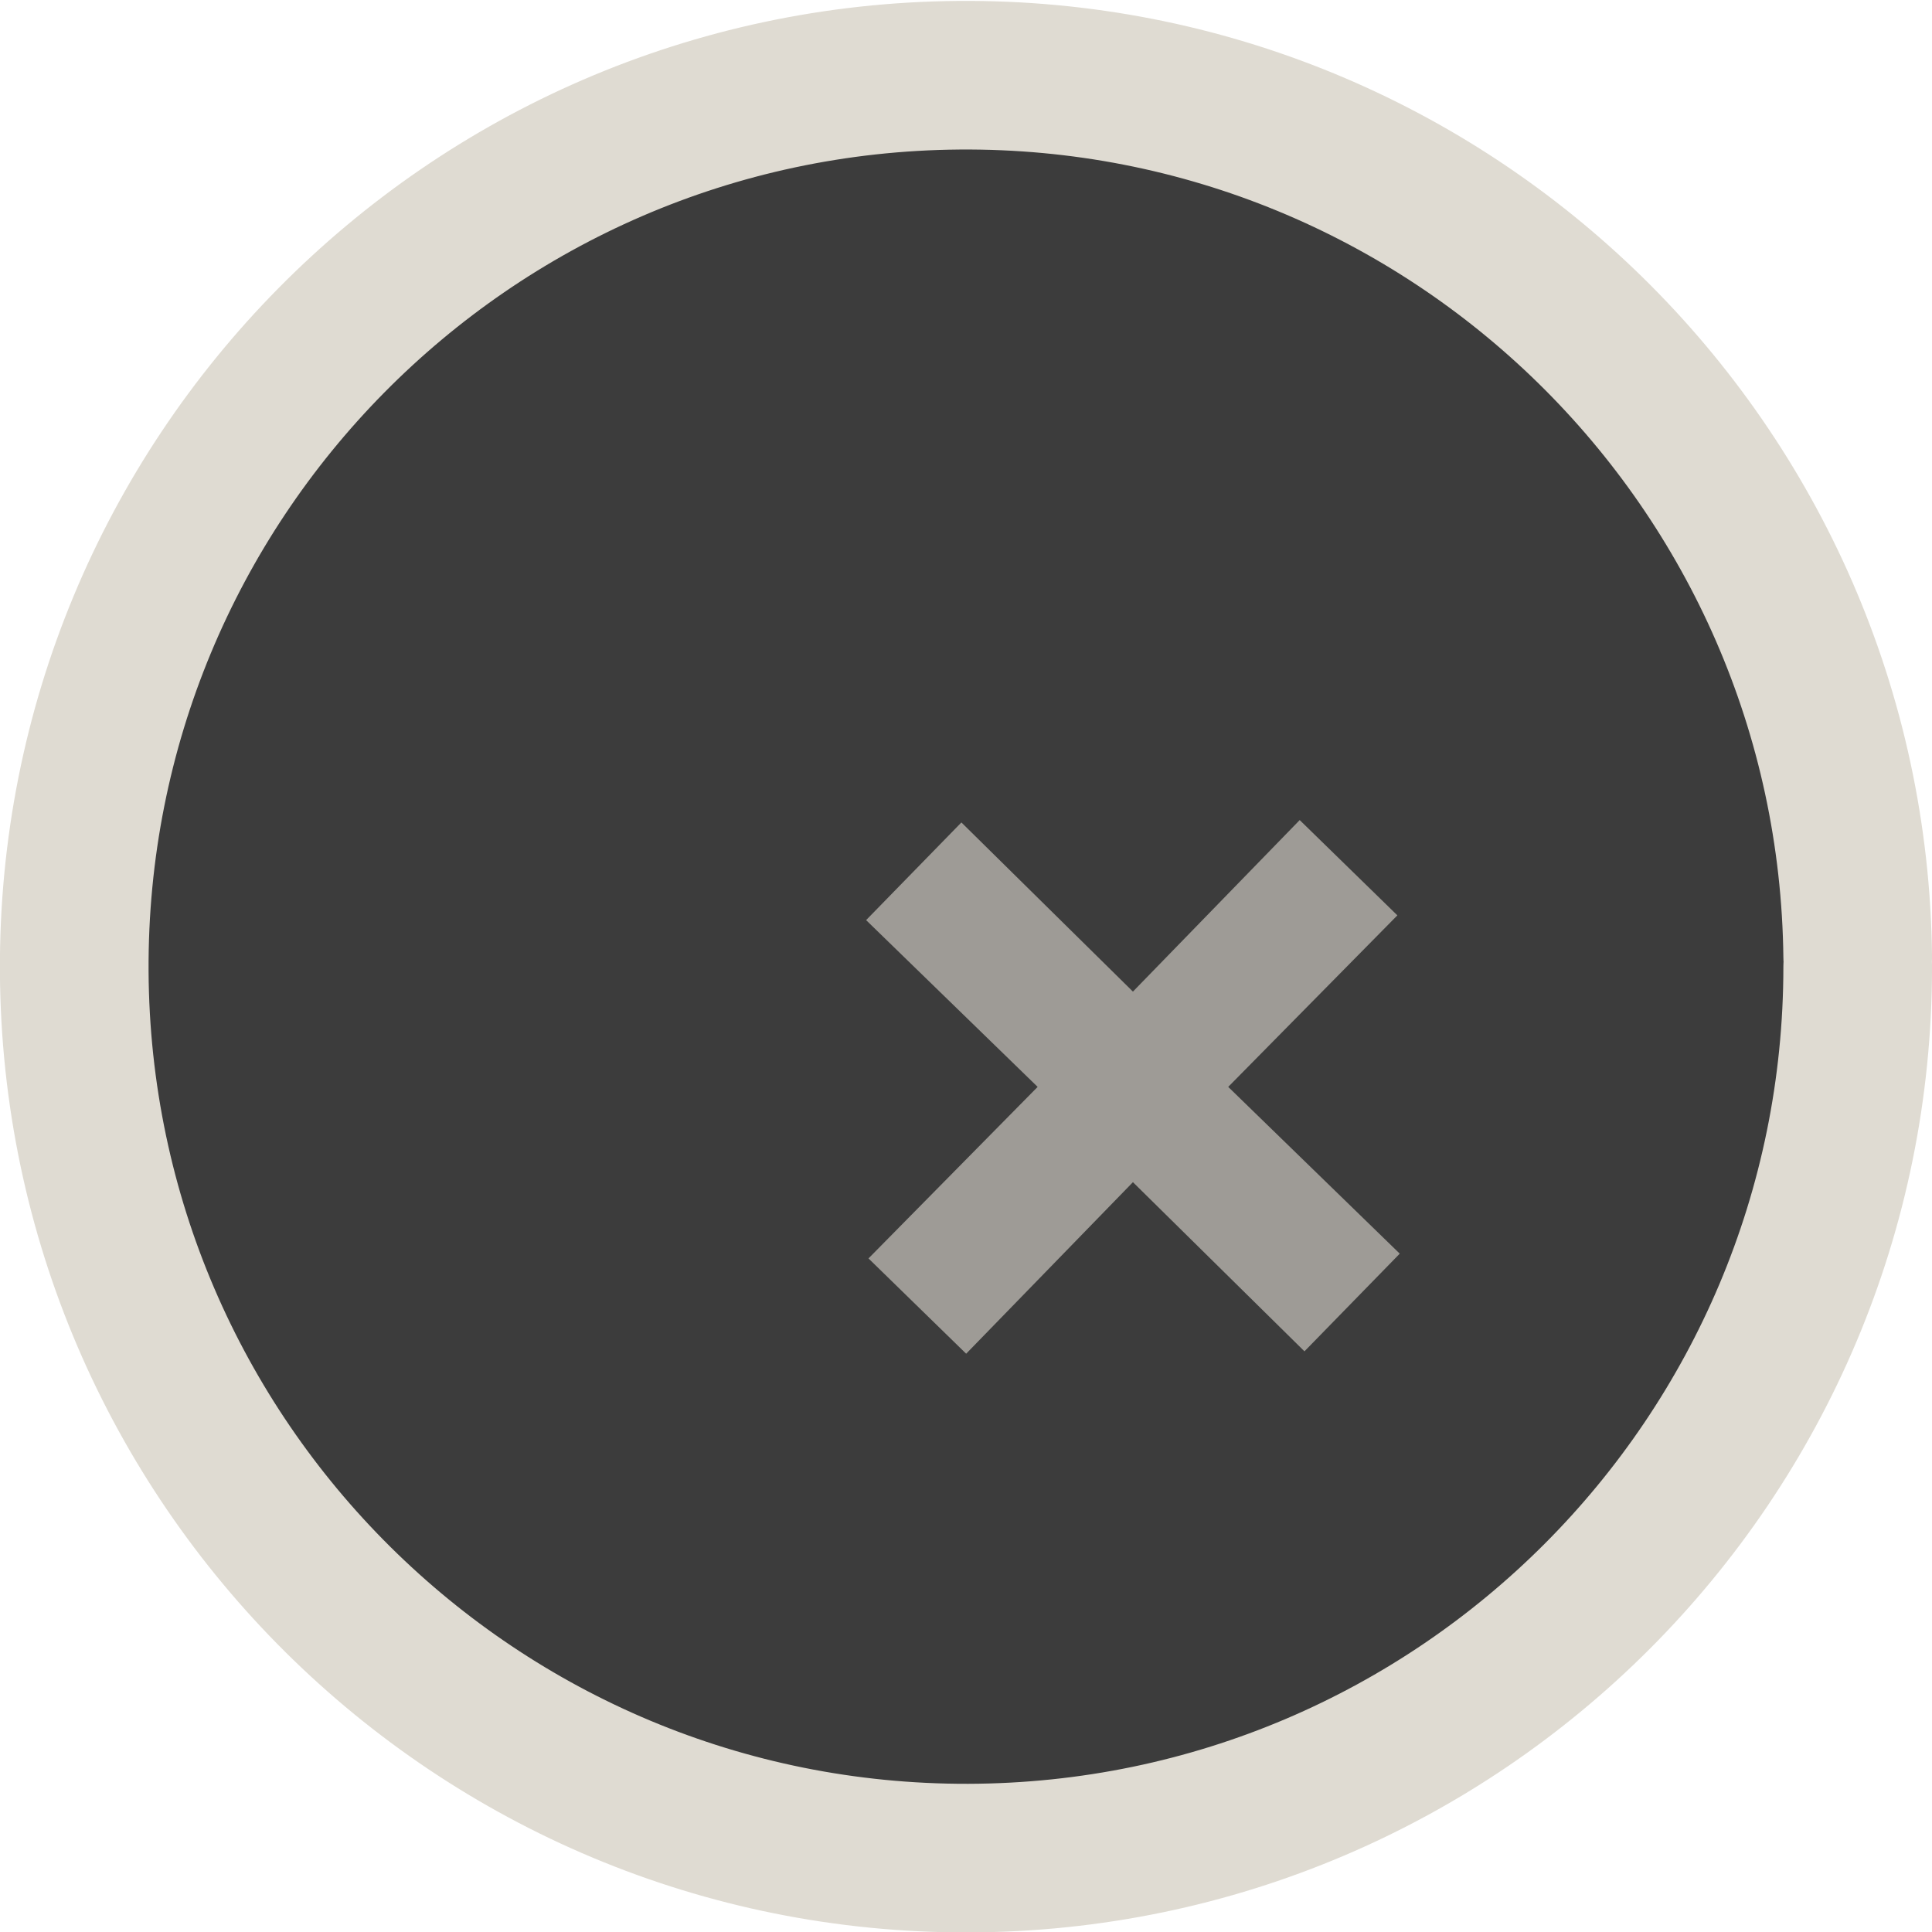
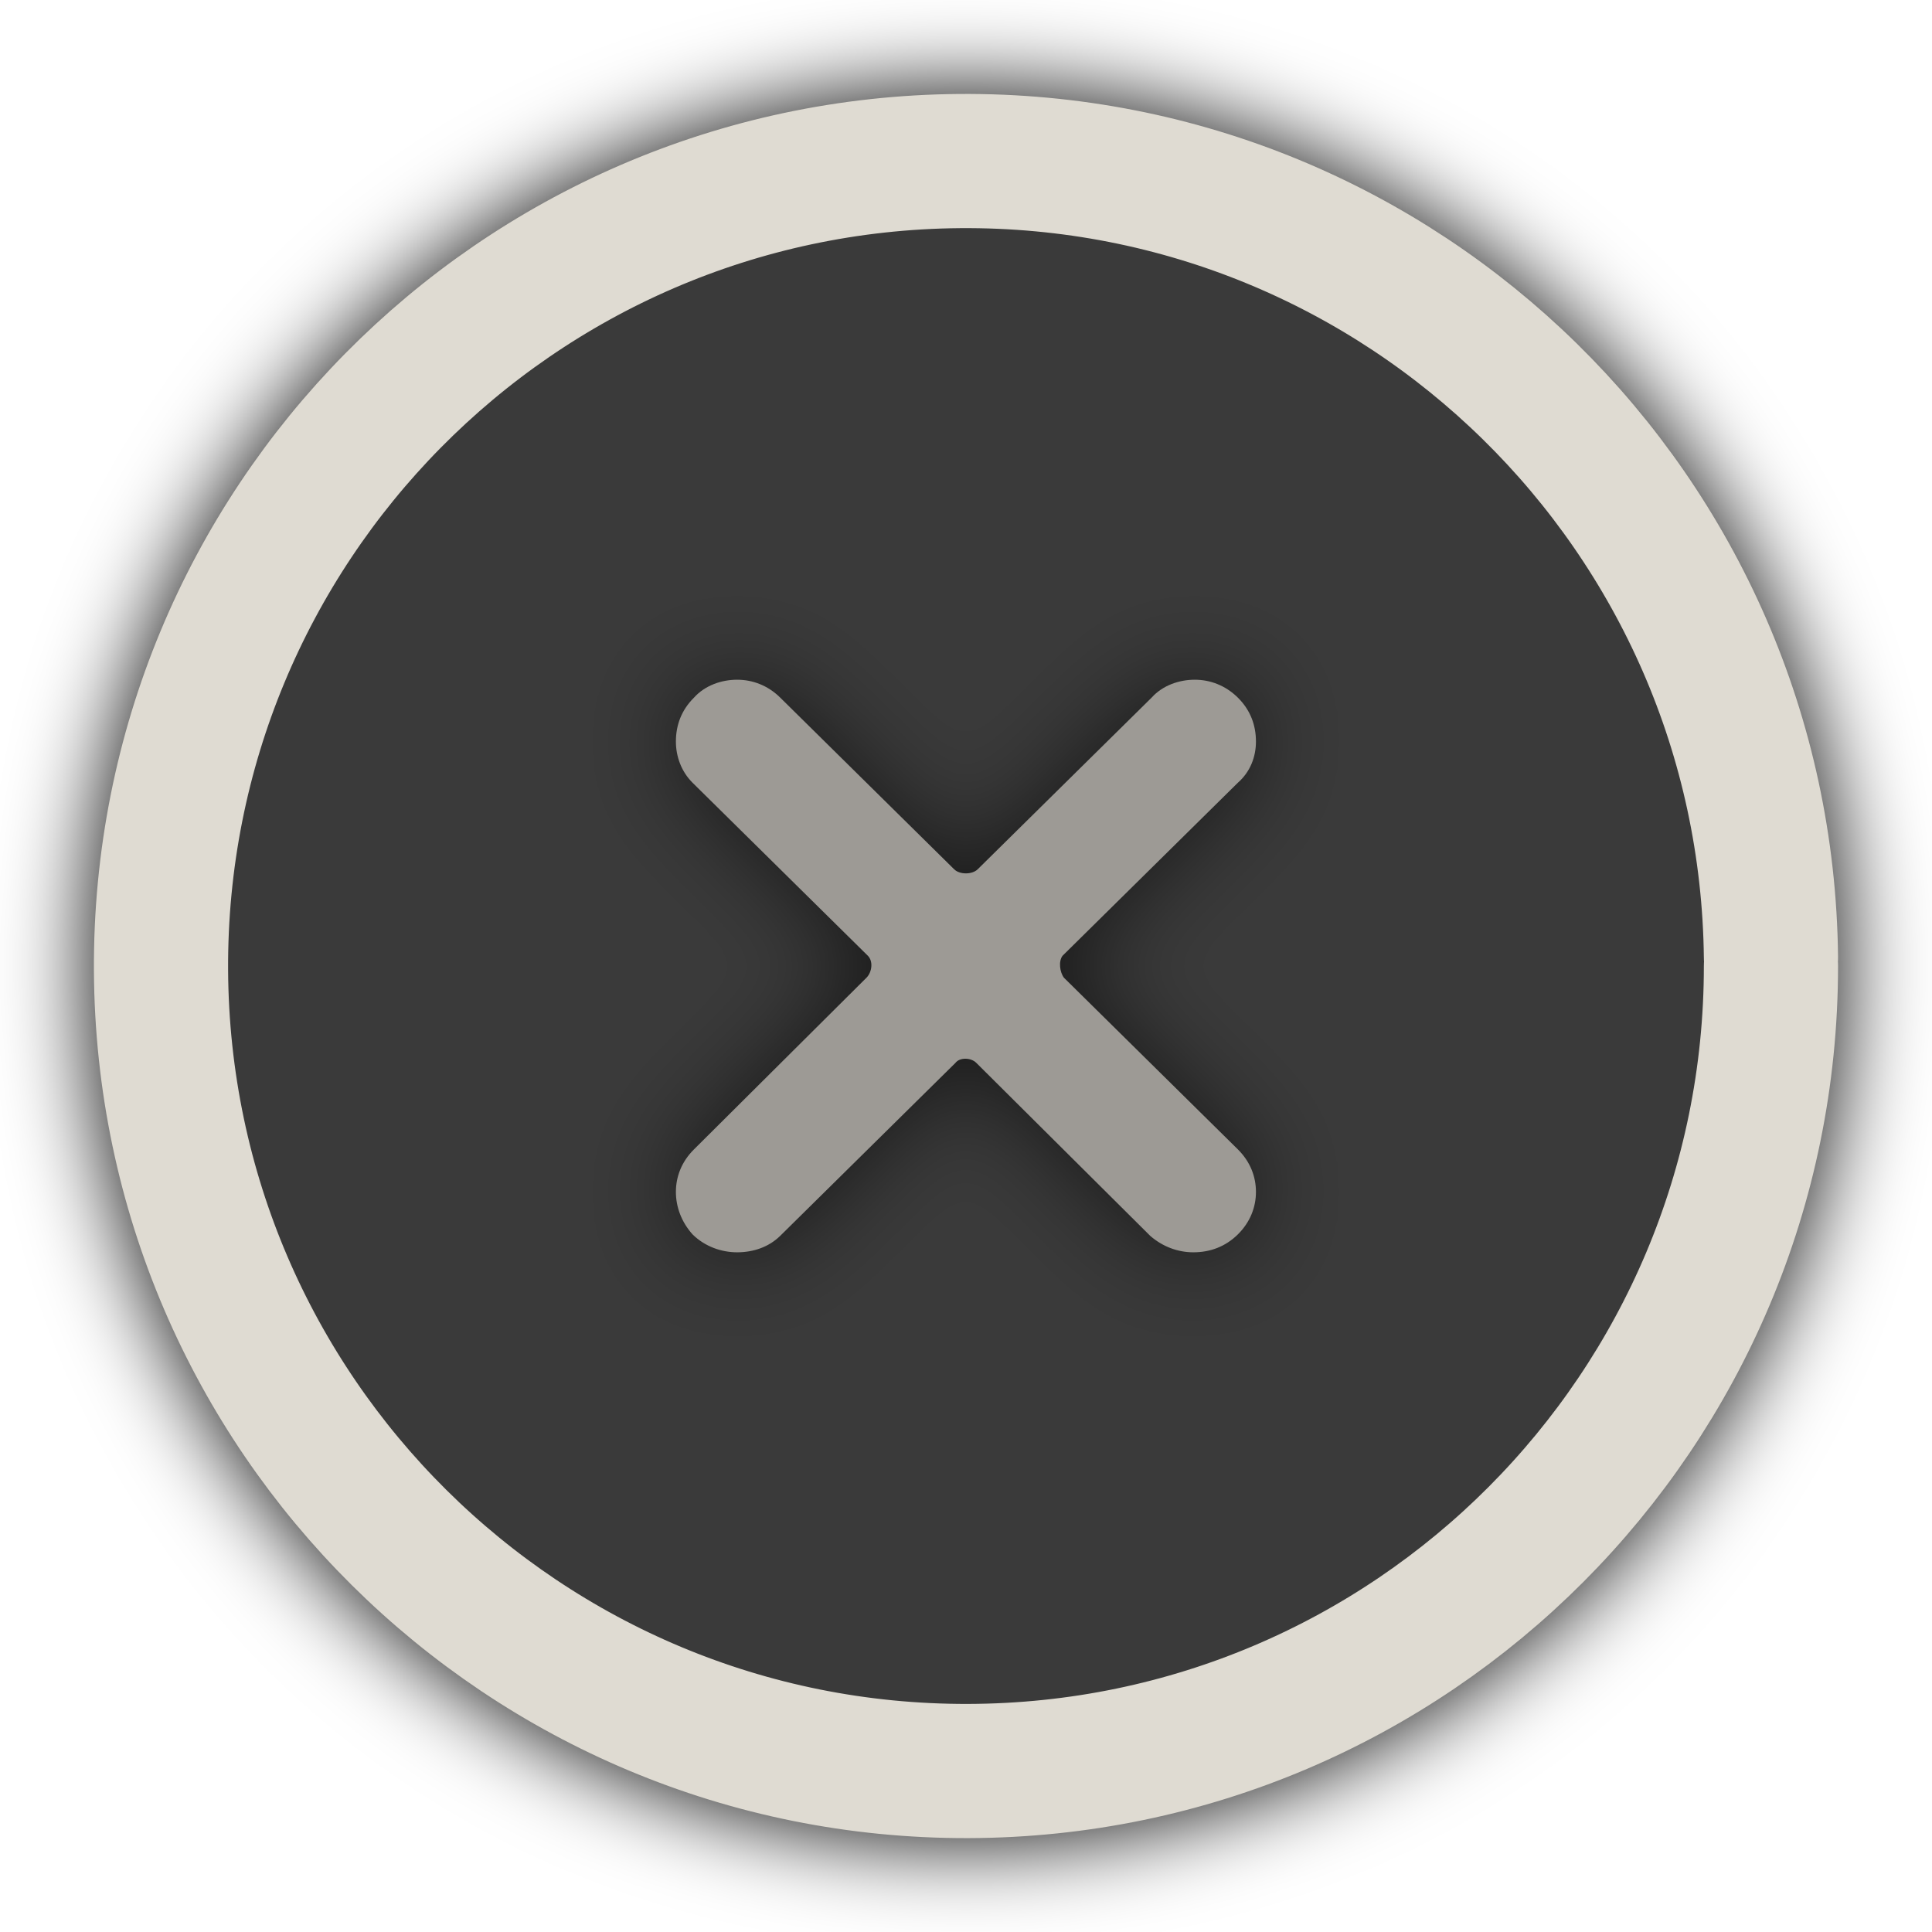
- <svg xmlns="http://www.w3.org/2000/svg" version="1.1" id="svg3814" height="24" width="24">
-   <defs id="defs3816" />
-   <g style="display:inline" id="layer3" />
-   <g style="display:inline" transform="translate(0,8)" id="layer1">
-     <g id="layer2" style="display:inline;fill:#3c3c3c;fill-opacity:1;stroke:#dfdbd2;stroke-width:2;stroke-linecap:round;stroke-linejoin:miter;stroke-miterlimit:4;stroke-dasharray:none;stroke-dashoffset:0;stroke-opacity:1;paint-order:normal" transform="matrix(0.9233087,0,0,0.923046,0.9213616,0.3171051)">
-       <path style="opacity:1;fill:#3c3c3c;fill-opacity:1;stroke:#dfdbd2;stroke-width:2;stroke-linecap:round;stroke-linejoin:miter;stroke-miterlimit:4;stroke-dasharray:none;stroke-dashoffset:0;stroke-opacity:1;paint-order:normal" id="path819" d="M 23.996,3.998 A 11.998,11.997 0 0 1 12.031,15.996 11.998,11.997 0 0 1 0.001,4.063 11.998,11.997 0 0 1 11.901,-7.998 11.998,11.997 0 0 1 23.996,3.869" />
+ <svg xmlns="http://www.w3.org/2000/svg" version="1.1" id="svg3814" height="24" width="24" style="enable-background:new">
+   <defs id="defs3816">
+     <filter id="filter5640" style="color-interpolation-filters:sRGB">
+       <feFlood id="feFlood5630" result="flood" flood-color="rgb(0,0,0)" flood-opacity="0.494" />
+       <feComposite id="feComposite5632" result="composite1" operator="in" in2="SourceGraphic" in="flood" />
+       <feGaussianBlur id="feGaussianBlur5634" result="blur" stdDeviation="1.1" in="composite1" />
+       <feOffset id="feOffset5636" result="offset" dy="-2.498e-16" dx="4.57967e-15" />
+       <feComposite id="feComposite5638" result="composite2" operator="over" in2="offset" in="SourceGraphic" />
+     </filter>
+     <filter style="color-interpolation-filters:sRGB" id="filter856">
+       <feFlood flood-opacity="1" flood-color="rgb(0,0,0)" result="flood" id="feFlood846" />
+       <feComposite in="flood" in2="SourceGraphic" operator="in" result="composite1" id="feComposite848" />
+       <feGaussianBlur in="composite1" stdDeviation="0.7" result="blur" id="feGaussianBlur850" />
+       <feOffset dx="4.57967e-15" dy="-2.498e-16" result="offset" id="feOffset852" />
+       <feComposite in="SourceGraphic" in2="offset" operator="over" result="composite2" id="feComposite854" />
+     </filter>
+     <filter style="color-interpolation-filters:sRGB" id="filter900" x="-0.3" y="-0.3" width="1.6" height="1.6">
+       <feFlood flood-opacity="1" flood-color="rgb(0,0,0)" result="flood" id="feFlood890" />
+       <feComposite in="flood" in2="SourceGraphic" operator="in" result="composite1" id="feComposite892" />
+       <feGaussianBlur in="composite1" stdDeviation="0.61" result="blur" id="feGaussianBlur894" />
+       <feOffset dx="4.57967e-15" dy="-2.498e-16" result="offset" id="feOffset896" />
+       <feComposite in="SourceGraphic" in2="offset" operator="over" result="composite2" id="feComposite898" />
+     </filter>
+   </defs>
+   <g transform="translate(-2.259479,-16.57528)" style="display:inline" id="layer3" />
+   <g style="display:inline" transform="translate(-2.259479,-8.575282)" id="layer1">
+     <g id="layer2" style="display:inline;fill:#3c3c3c;fill-opacity:0.972;stroke:#dfdbd2;stroke-width:2;stroke-linecap:round;stroke-linejoin:miter;stroke-miterlimit:4;stroke-dasharray:none;stroke-dashoffset:0;stroke-opacity:1;paint-order:normal;filter:url(#filter856)" transform="matrix(0.833485,0,0,0.833526,4.258708,17.24251)">
+       <path style="opacity:1;fill:#3c3c3c;fill-opacity:0.972;stroke:#dfdbd2;stroke-width:2;stroke-linecap:round;stroke-linejoin:miter;stroke-miterlimit:4;stroke-dasharray:none;stroke-dashoffset:0;stroke-opacity:1;paint-order:normal" id="path819" d="M 23.996,3.998 A 11.998,11.997 0 0 1 12.031,15.996 11.998,11.997 0 0 1 0.001,4.063 11.998,11.997 0 0 1 11.901,-7.998 11.998,11.997 0 0 1 23.996,3.869" />
    </g>
-     <g id="layer1-2" transform="matrix(0.7583025,0,0,0.7583025,3.02114,-11.9764)">
-       <g id="g2988" style="opacity:1" transform="translate(1.002354,-1)">
-         <path id="rect3180-6" d="m 16.305,19.678 -2.732,2.81 -2.81,-2.771 -1.561,1.6 2.81,2.732 -2.771,2.81 1.6,1.561 2.732,-2.81 2.81,2.771 1.561,-1.6 -2.81,-2.732 2.771,-2.81 z" style="display:inline;overflow:visible;visibility:visible;opacity:0.6;fill:#dfdbd2;fill-opacity:1;fill-rule:evenodd;stroke:none;stroke-width:2.123;marker:none;enable-background:accumulate" />
+     <g id="g1008" style="opacity:0.6;filter:url(#filter900)">
+       <path id="path970" d="m 10.259,18.575 v 4 c 0,3 -1,-1 -3,-1 -1,0 -1,-1.995 0,-2 2,0 3,-4 3,-1 z" style="display:none;fill:#dfdbd2;fill-opacity:1;fill-rule:evenodd;stroke:#dfdbd2;stroke-width:0.7px;stroke-linecap:butt;stroke-linejoin:miter;stroke-opacity:1" />
+       <path style="display:none;fill:none;fill-rule:evenodd;stroke:#dfdbd2;stroke-width:1.242;stroke-linecap:round;stroke-linejoin:miter;stroke-miterlimit:4;stroke-dasharray:none;stroke-opacity:1;paint-order:normal;enable-background:new" d="m 12.259,17.575 c 0,0 3,3 0,6" id="path972" />
+       <path style="display:none;opacity:1;fill:none;fill-rule:evenodd;stroke:#dfdbd2;stroke-width:1.341;stroke-linecap:round;stroke-linejoin:miter;stroke-miterlimit:4;stroke-dasharray:none;stroke-opacity:1;paint-order:normal;enable-background:new" d="m 14.509,15.575 c 0,0 5,5 0,10" id="path972-6" />
+       <path style="display:none;opacity:1;fill:none;fill-rule:evenodd;stroke:#dfdbd2;stroke-width:1.481;stroke-linecap:round;stroke-linejoin:miter;stroke-miterlimit:4;stroke-dasharray:none;stroke-opacity:1;paint-order:normal;enable-background:new" d="m 17.259,13.575 c 0,0 6,7 0,14" id="path972-6-2" />
+       <rect style="display:none;opacity:1;fill:#dfdbd2;fill-opacity:1;stroke:none;stroke-width:3.463;stroke-linecap:round;stroke-linejoin:miter;stroke-miterlimit:4;stroke-dasharray:none;stroke-dashoffset:0;stroke-opacity:1;paint-order:normal" id="rect845" width="5.701" height="1.989" x="11.409" y="19.581" />
+       <g aria-label="x" style="font-style:normal;font-variant:normal;font-weight:normal;font-stretch:normal;font-size:17.431px;line-height:125%;font-family:BloomingGroveBold;-inkscape-font-specification:BloomingGroveBold;letter-spacing:0px;word-spacing:0px;display:inline;fill:#dfdbd2;fill-opacity:1;stroke:none;stroke-width:0.697px;stroke-linecap:butt;stroke-linejoin:miter;stroke-opacity:1" id="text911" transform="matrix(0.991413,0,0,0.9785039,-0.8734209,-0.07050747)">
+         <path d="m 11.856,17.692 c -0.157,0.157 -0.227,0.349 -0.227,0.558 0,0.192 0.07,0.383 0.209,0.523 l 2.196,2.196 c 0.07,0.07 0.052,0.209 -0.017,0.279 l -2.161,2.179 c -0.157,0.157 -0.227,0.349 -0.227,0.54 0,0.192 0.07,0.383 0.209,0.54 0.157,0.157 0.366,0.227 0.558,0.227 0.209,0 0.401,-0.07 0.54,-0.209 l 2.196,-2.196 c 0.052,-0.07 0.192,-0.07 0.261,0 l 2.179,2.196 c 0.157,0.139 0.349,0.209 0.54,0.209 0.209,0 0.401,-0.07 0.558,-0.227 0.157,-0.157 0.227,-0.349 0.227,-0.54 0,-0.192 -0.07,-0.383 -0.227,-0.54 l -2.179,-2.179 c -0.052,-0.07 -0.07,-0.209 -0.017,-0.279 l 2.196,-2.196 c 0.157,-0.139 0.227,-0.331 0.227,-0.523 0,-0.209 -0.07,-0.401 -0.227,-0.558 -0.157,-0.157 -0.349,-0.227 -0.54,-0.227 -0.192,0 -0.401,0.07 -0.54,0.227 l -2.179,2.179 c -0.07,0.07 -0.227,0.07 -0.296,0 l -2.179,-2.179 c -0.157,-0.157 -0.349,-0.227 -0.54,-0.227 -0.192,0 -0.401,0.07 -0.54,0.227 z" style="stroke-width:0.697px" id="path913" />
      </g>
    </g>
  </g>
</svg>
